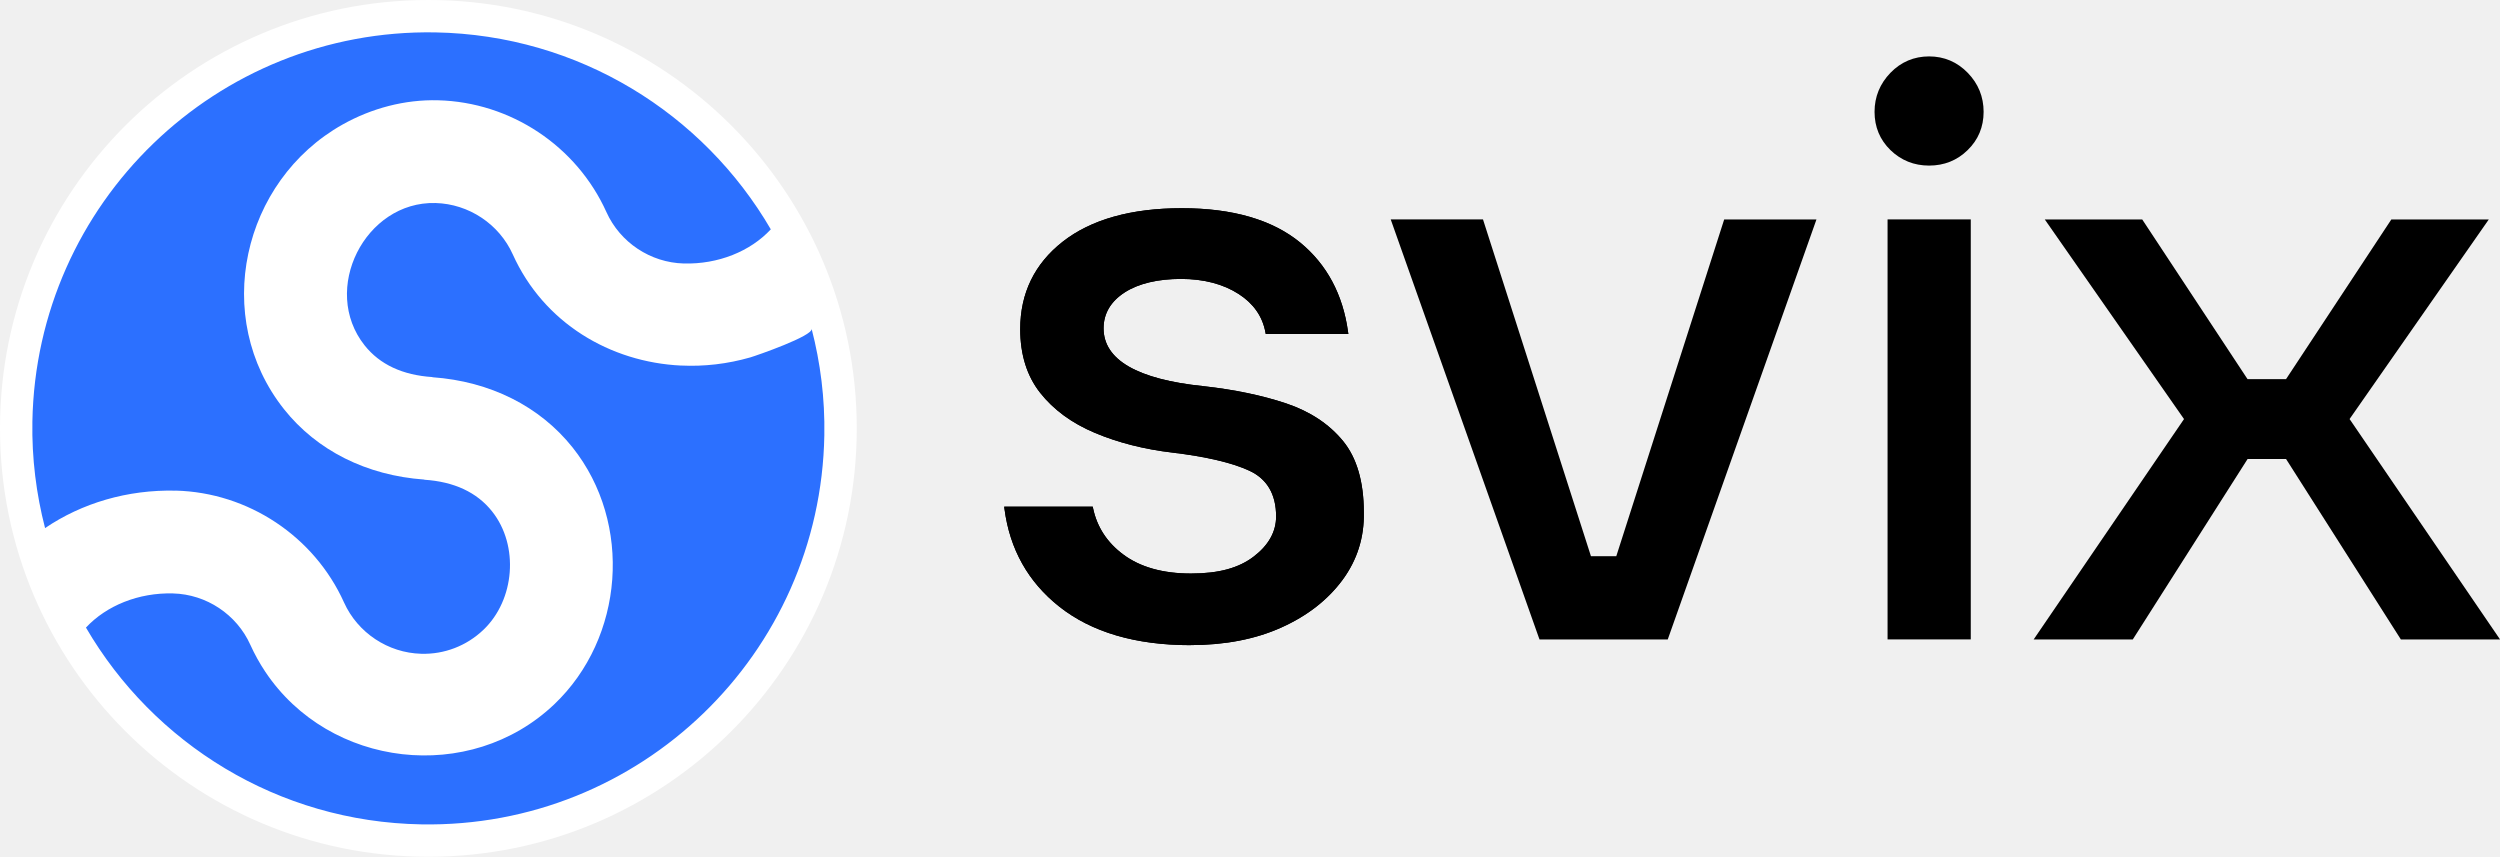
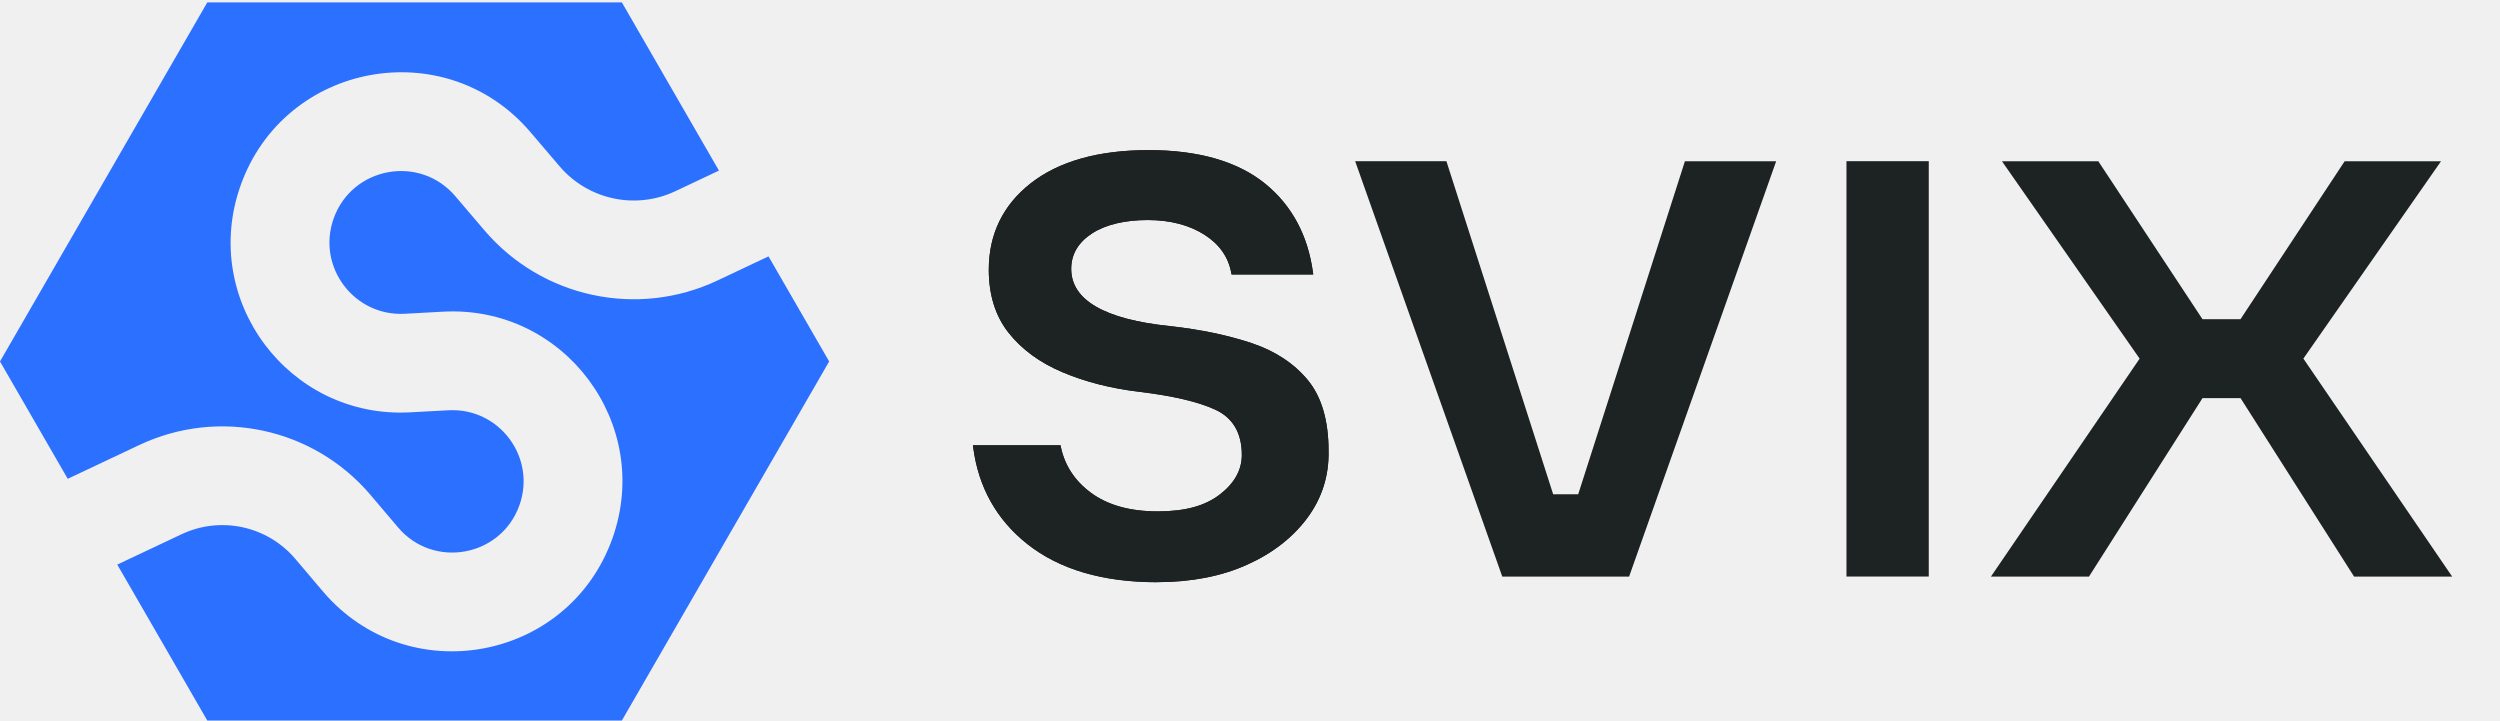
- <svg xmlns="http://www.w3.org/2000/svg" viewBox="0 0 609.04 208.72">
-   <circle cx="104.36" cy="104.36" fill="#fff" r="104.36" />
-   <g>
-     <path d="m393.75 135.5h-6.17l-26.3-82.05h-22.48l36.08 101.87.17.46h31.24l36.23-102.32h-22.48l-26.29 82.05z" />
-     <path d="m469.97 13.74c-3.67 0-6.86 1.35-9.42 3.99-2.56 2.65-3.88 5.83-3.88 9.52s1.31 6.81 3.88 9.32c2.58 2.49 5.73 3.77 9.4 3.77s6.84-1.26 9.4-3.77c2.58-2.51 3.89-5.65 3.89-9.32s-1.3-6.88-3.88-9.52c-2.58-2.65-5.75-3.99-9.42-3.99h.02z" />
-     <path d="m480.11 53.45h-20.27v102.32h20.27z" />
-     <path d="m572.39 102.09 33.92-48.63h-23.74l-25.66 38.91h-9.37l-25.66-38.91h-23.74l33.92 48.63-36.63 53.69h24.15l27.97-43.96h9.37l27.97 43.96h24.16l-36.65-53.69z" />
-     <path d="m289.96 157.17c-13.33 0-24.06-3.17-31.92-9.4-7.57-6-12.05-13.99-13.33-23.78l-.07-.56h21.57l.08.39c.96 4.57 3.44 8.36 7.36 11.27 4.13 3.08 9.67 4.63 16.5 4.63s11.68-1.38 15.27-4.13c3.62-2.76 5.46-6.05 5.46-9.77 0-5.41-2.21-9.17-6.57-11.17-4.23-1.94-10.5-3.4-18.62-4.38-6.94-.81-13.33-2.44-18.97-4.82-5.61-2.36-10.09-5.65-13.33-9.77-3.22-4.09-4.85-9.3-4.85-15.5 0-8.75 3.49-15.92 10.35-21.3 6.91-5.41 16.67-8.16 29.03-8.16s22.04 2.81 28.82 8.36c6.49 5.32 10.41 12.64 11.66 21.72l.08.56h-20.12l-.08-.4c-.72-3.88-2.91-7.01-6.49-9.32-3.77-2.44-8.53-3.69-14.09-3.69s-10.31 1.1-13.68 3.27c-3.44 2.22-5.17 5.17-5.17 8.76 0 7.68 8.21 12.44 24.38 14.1 7.48.83 14.26 2.24 20.14 4.21 5.8 1.95 10.45 5.04 13.82 9.15 3.35 4.09 5.06 9.94 5.06 17.36.13 6.07-1.6 11.59-5.17 16.45-3.59 4.87-8.59 8.78-14.9 11.61-6.3 2.85-13.78 4.3-22.21 4.3v.02z" />
-     <path d="m289.96 157.17c-13.33 0-24.06-3.17-31.92-9.4-7.57-6-12.05-13.99-13.33-23.78l-.07-.56h21.57l.08.39c.96 4.57 3.44 8.36 7.36 11.27 4.13 3.08 9.67 4.63 16.5 4.63s11.68-1.38 15.27-4.13c3.62-2.76 5.46-6.05 5.46-9.77 0-5.41-2.21-9.17-6.57-11.17-4.23-1.94-10.5-3.4-18.62-4.38-6.94-.81-13.33-2.44-18.97-4.82-5.61-2.36-10.09-5.65-13.33-9.77-3.22-4.09-4.85-9.3-4.85-15.5 0-8.75 3.49-15.92 10.35-21.3 6.91-5.41 16.67-8.16 29.03-8.16s22.04 2.81 28.82 8.36c6.49 5.32 10.41 12.64 11.66 21.72l.08.56h-20.12l-.08-.4c-.72-3.88-2.91-7.01-6.49-9.32-3.77-2.44-8.53-3.69-14.09-3.69s-10.31 1.1-13.68 3.27c-3.44 2.22-5.17 5.17-5.17 8.76 0 7.68 8.21 12.44 24.38 14.1 7.48.83 14.26 2.24 20.14 4.21 5.8 1.95 10.45 5.04 13.82 9.15 3.35 4.09 5.06 9.94 5.06 17.36.13 6.07-1.6 11.59-5.17 16.45-3.59 4.87-8.59 8.78-14.9 11.61-6.3 2.85-13.78 4.3-22.21 4.3v.02z" />
-   </g>
-   <g fill="#2c70ff">
-     <path d="m165.95 89.06c-17.29-.82-33.49-10.36-41.03-27.09-3.33-7.39-10.72-12.29-18.82-12.51-17.17-.46-28.06 21.09-17.28 34.67 3.7 4.67 9.27 7.26 16.53 7.73v.04c14.04 1 26.15 7.07 34.15 17.12 14.69 18.48 12.55 46.37-4.47 62.56-20.53 19.52-54.76 15.53-70.41-7.94-1.39-2.09-2.61-4.29-3.64-6.57-3.33-7.39-10.72-12.29-18.82-12.5-8.39-.23-16.24 2.97-21.22 8.32 16.42 28.18 46.73 47.34 81.72 47.94 53.28.93 97.23-41.5 98.16-94.78.16-8.98-.95-17.68-3.1-25.96.45 1.72-13.4 6.53-14.94 6.98-5.56 1.6-11.26 2.25-16.84 1.98z" />
-     <path d="m42.79 119.52c17.66.45 33.76 11.13 41.02 27.25 3.33 7.39 10.72 12.29 18.82 12.5 5.63.16 11.04-1.93 15.13-5.83 7.67-7.3 8.73-20.53 2.13-28.84-3.7-4.67-9.27-7.26-16.53-7.73v-.04c-14.04-1-26.16-7.07-34.15-17.12-17.78-22.36-10.23-55.64 14.26-69.38 7.06-3.96 15.14-6.11 23.25-5.9 17.66.45 33.76 11.13 41.02 27.25 3.33 7.39 10.72 12.29 18.82 12.51 8.41.23 16.26-2.97 21.22-8.32-16.42-28.19-46.75-47.35-81.74-47.98-53.26-.91-97.2 41.52-98.15 94.8-.16 8.98.95 17.68 3.09 25.96 8.96-6.08 20.05-9.39 31.81-9.12z" />
+ <svg xmlns="http://www.w3.org/2000/svg" width="156.742" height="45.173" viewBox="0 0 156.742 45.173" fill="none">
+   <g id="logo">
+     <path id="Subtract" d="M20.918 13.701C22.073 10.457 26.306 9.676 28.542 12.296L30.375 14.445C33.979 18.669 39.968 19.956 44.988 17.584L48.183 16.074L51.986 22.662L38.989 45.173H12.996L7.353 35.398L11.379 33.497C13.833 32.338 16.759 32.971 18.515 35.04L20.237 37.071C25.548 43.331 35.645 41.486 38.398 33.752C40.95 26.582 35.38 19.127 27.781 19.541L25.38 19.672C22.187 19.846 19.846 16.714 20.918 13.701ZM45.076 10.695L42.344 11.986C39.85 13.164 36.875 12.526 35.085 10.428L33.251 8.277C27.924 2.035 17.838 3.893 15.086 11.624C12.531 18.803 18.109 26.268 25.718 25.852L28.118 25.723C31.302 25.549 33.636 28.673 32.566 31.677C31.413 34.916 27.182 35.69 24.957 33.067L23.234 31.036C19.667 26.831 13.722 25.546 8.735 27.9L4.247 30.02L0 22.662L12.996 0.151H38.989L45.076 10.695Z" fill="#2C70FF" />
+     <g id="logo_2">
+       <g id="wordmark">
+         <path d="M98.948 30.988H97.378L90.685 10.106H84.964L94.146 36.032L94.189 36.149H102.14L111.36 10.109H105.639L98.948 30.99V30.988Z" fill="#1D2222" />
+         <path d="M120.927 10.106H115.768V36.147H120.927V10.106Z" fill="#1D2222" />
+         <path d="M144.412 22.485L153.045 10.109H147.003L140.473 20.011H138.088L131.557 10.109H125.516L134.148 22.485L124.826 36.149H130.972L138.09 24.961H140.475L147.593 36.149H153.742L144.415 22.485H144.412Z" fill="#1D2222" />
+         <path d="M72.534 36.503C69.142 36.503 66.411 35.696 64.41 34.111C62.484 32.584 61.344 30.55 61.018 28.058L61 27.916H66.49L66.51 28.015C66.754 29.178 67.385 30.143 68.383 30.883C69.434 31.667 70.844 32.062 72.582 32.062C74.321 32.062 75.555 31.711 76.469 31.011C77.39 30.308 77.858 29.471 77.858 28.524C77.858 27.147 77.296 26.191 76.186 25.681C75.11 25.188 73.514 24.816 71.447 24.567C69.681 24.361 68.055 23.946 66.62 23.34C65.192 22.739 64.052 21.902 63.227 20.854C62.407 19.813 61.993 18.487 61.993 16.909C61.993 14.682 62.881 12.857 64.627 11.488C66.385 10.111 68.869 9.411 72.015 9.411C75.16 9.411 77.624 10.127 79.35 11.539C81.001 12.893 81.999 14.756 82.317 17.067L82.337 17.209H77.217L77.197 17.107C77.013 16.12 76.456 15.323 75.545 14.736C74.585 14.114 73.374 13.796 71.959 13.796C70.544 13.796 69.335 14.076 68.477 14.629C67.602 15.194 67.162 15.944 67.162 16.858C67.162 18.813 69.251 20.024 73.366 20.446C75.27 20.658 76.995 21.017 78.492 21.518C79.968 22.014 81.151 22.801 82.009 23.846C82.862 24.887 83.297 26.376 83.297 28.265C83.33 29.809 82.89 31.214 81.981 32.451C81.067 33.691 79.795 34.686 78.189 35.406C76.586 36.131 74.682 36.5 72.537 36.5V36.505L72.534 36.503Z" fill="#1D2222" />
+         <path d="M72.534 36.503C69.142 36.503 66.411 35.696 64.41 34.111C62.484 32.584 61.344 30.55 61.018 28.058L61 27.916H66.49L66.51 28.015C66.754 29.178 67.385 30.143 68.383 30.883C69.434 31.667 70.844 32.062 72.582 32.062C74.321 32.062 75.555 31.711 76.469 31.011C77.39 30.308 77.858 29.471 77.858 28.524C77.858 27.147 77.296 26.191 76.186 25.681C75.11 25.188 73.514 24.816 71.447 24.567C69.681 24.361 68.055 23.946 66.62 23.34C65.192 22.739 64.052 21.902 63.227 20.854C62.407 19.813 61.993 18.487 61.993 16.909C61.993 14.682 62.881 12.857 64.627 11.488C66.385 10.111 68.869 9.411 72.015 9.411C75.16 9.411 77.624 10.127 79.35 11.539C81.001 12.893 81.999 14.756 82.317 17.067L82.337 17.209H77.217L77.197 17.107C77.013 16.12 76.456 15.323 75.545 14.736C74.585 14.114 73.374 13.796 71.959 13.796C70.544 13.796 69.335 14.076 68.477 14.629C67.602 15.194 67.162 15.944 67.162 16.858C67.162 18.813 69.251 20.024 73.366 20.446C75.27 20.658 76.995 21.017 78.492 21.518C79.968 22.014 81.151 22.801 82.009 23.846C82.862 24.887 83.297 26.376 83.297 28.265C83.33 29.809 82.89 31.214 81.981 32.451C81.067 33.691 79.795 34.686 78.189 35.406C76.586 36.131 74.682 36.5 72.537 36.5V36.505L72.534 36.503Z" fill="#1D2222" />
+       </g>
+     </g>
  </g>
</svg>
